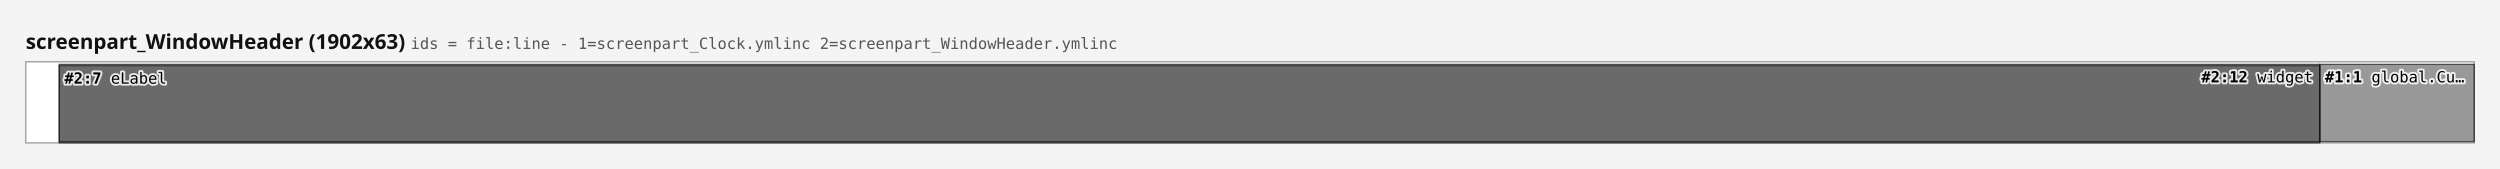
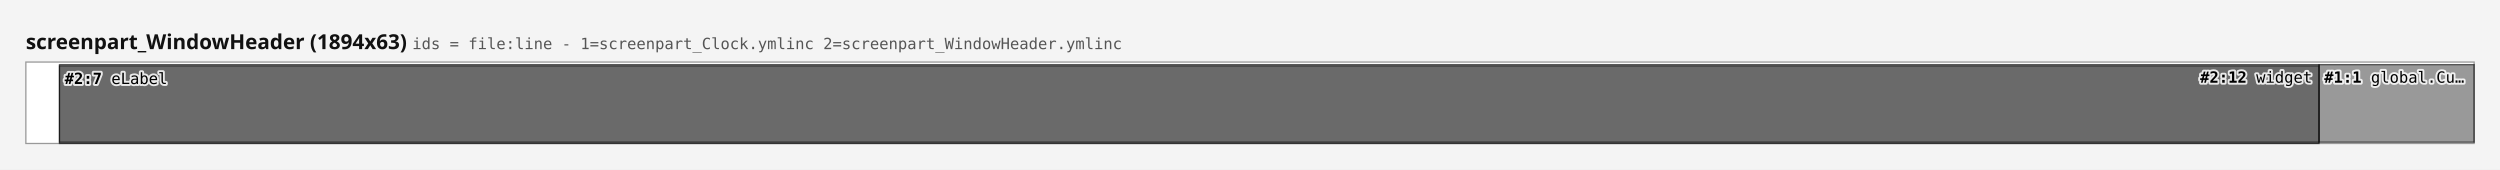
- <svg xmlns="http://www.w3.org/2000/svg" width="1942" height="131" viewBox="0 0 1942 131">
-   <rect x="0" y="0" width="1942" height="131" fill="#f4f4f4" />
-   <text x="20" y="38" font-family="sans-serif" font-size="16" font-weight="bold" fill="#111111">screenpart_WindowHeader (1902x63) <tspan font-family="monospace" font-size="12" font-weight="normal" fill="#555555">ids = file:line - 1=screenpart_Clock.ymlinc  2=screenpart_WindowHeader.ymlinc</tspan>
+ <svg xmlns="http://www.w3.org/2000/svg" width="1934" height="131" viewBox="0 0 1934 131">
+   <rect x="0" y="0" width="1934" height="131" fill="#f4f4f4" />
+   <text x="20" y="38" font-family="sans-serif" font-size="16" font-weight="bold" fill="#111111">screenpart_WindowHeader (1894x63) <tspan font-family="monospace" font-size="12" font-weight="normal" fill="#555555">ids = file:line - 1=screenpart_Clock.ymlinc  2=screenpart_WindowHeader.ymlinc</tspan>
  </text>
  <g data-screen="0" transform="translate(20,48)">
-     <rect x="0" y="0" width="1902" height="63" fill="#ffffff" stroke="#999999" stroke-width="1" />
-     <rect data-ref="0:1" data-src="screenpart_WindowHeader.ymlinc:7" x="26" y="3" width="1756" height="60" fill="#2c2c2c" fill-opacity="0.45" stroke="#000000" stroke-opacity="0.6" stroke-width="1" />
-     <rect data-ref="0:0" data-src="screenpart_Clock.ymlinc:1" x="1782" y="2" width="120" height="60" fill="#1d1d1d" fill-opacity="0.45" stroke="#000000" stroke-opacity="0.6" stroke-width="1" />
-     <rect data-ref="0:2" data-src="screenpart_WindowHeader.ymlinc:12" x="26" y="2" width="1756" height="60" fill="#2c2c2c" fill-opacity="0.45" stroke="#000000" stroke-opacity="0.6" stroke-width="1" />
+     <rect x="0" y="0" width="1894" height="63" fill="#ffffff" stroke="#999999" stroke-width="1" />
+     <rect data-ref="0:1" data-src="screenpart_WindowHeader.ymlinc:7" x="26" y="3" width="1748" height="60" fill="#2c2c2c" fill-opacity="0.45" stroke="#000000" stroke-opacity="0.6" stroke-width="1" />
+     <rect data-ref="0:0" data-src="screenpart_Clock.ymlinc:1" x="1774" y="2" width="120" height="60" fill="#1d1d1d" fill-opacity="0.45" stroke="#000000" stroke-opacity="0.6" stroke-width="1" />
+     <rect data-ref="0:2" data-src="screenpart_WindowHeader.ymlinc:12" x="26" y="2" width="1748" height="60" fill="#2c2c2c" fill-opacity="0.45" stroke="#000000" stroke-opacity="0.6" stroke-width="1" />
    <g pointer-events="none" font-family="monospace" font-size="12" fill="#000000" stroke="#ffffff" stroke-width="3" stroke-opacity="0.85" stroke-linejoin="round" paint-order="stroke">
      <text x="30" y="17">
        <tspan font-weight="bold">#2:7</tspan> eLabel</text>
-       <text x="1786" y="16">
+       <text x="1778" y="16">
        <tspan font-weight="bold">#1:1</tspan> global.Cu…</text>
-       <text x="1690" y="16">
+       <text x="1682" y="16">
        <tspan font-weight="bold">#2:12</tspan> widget</text>
    </g>
  </g>
</svg>
